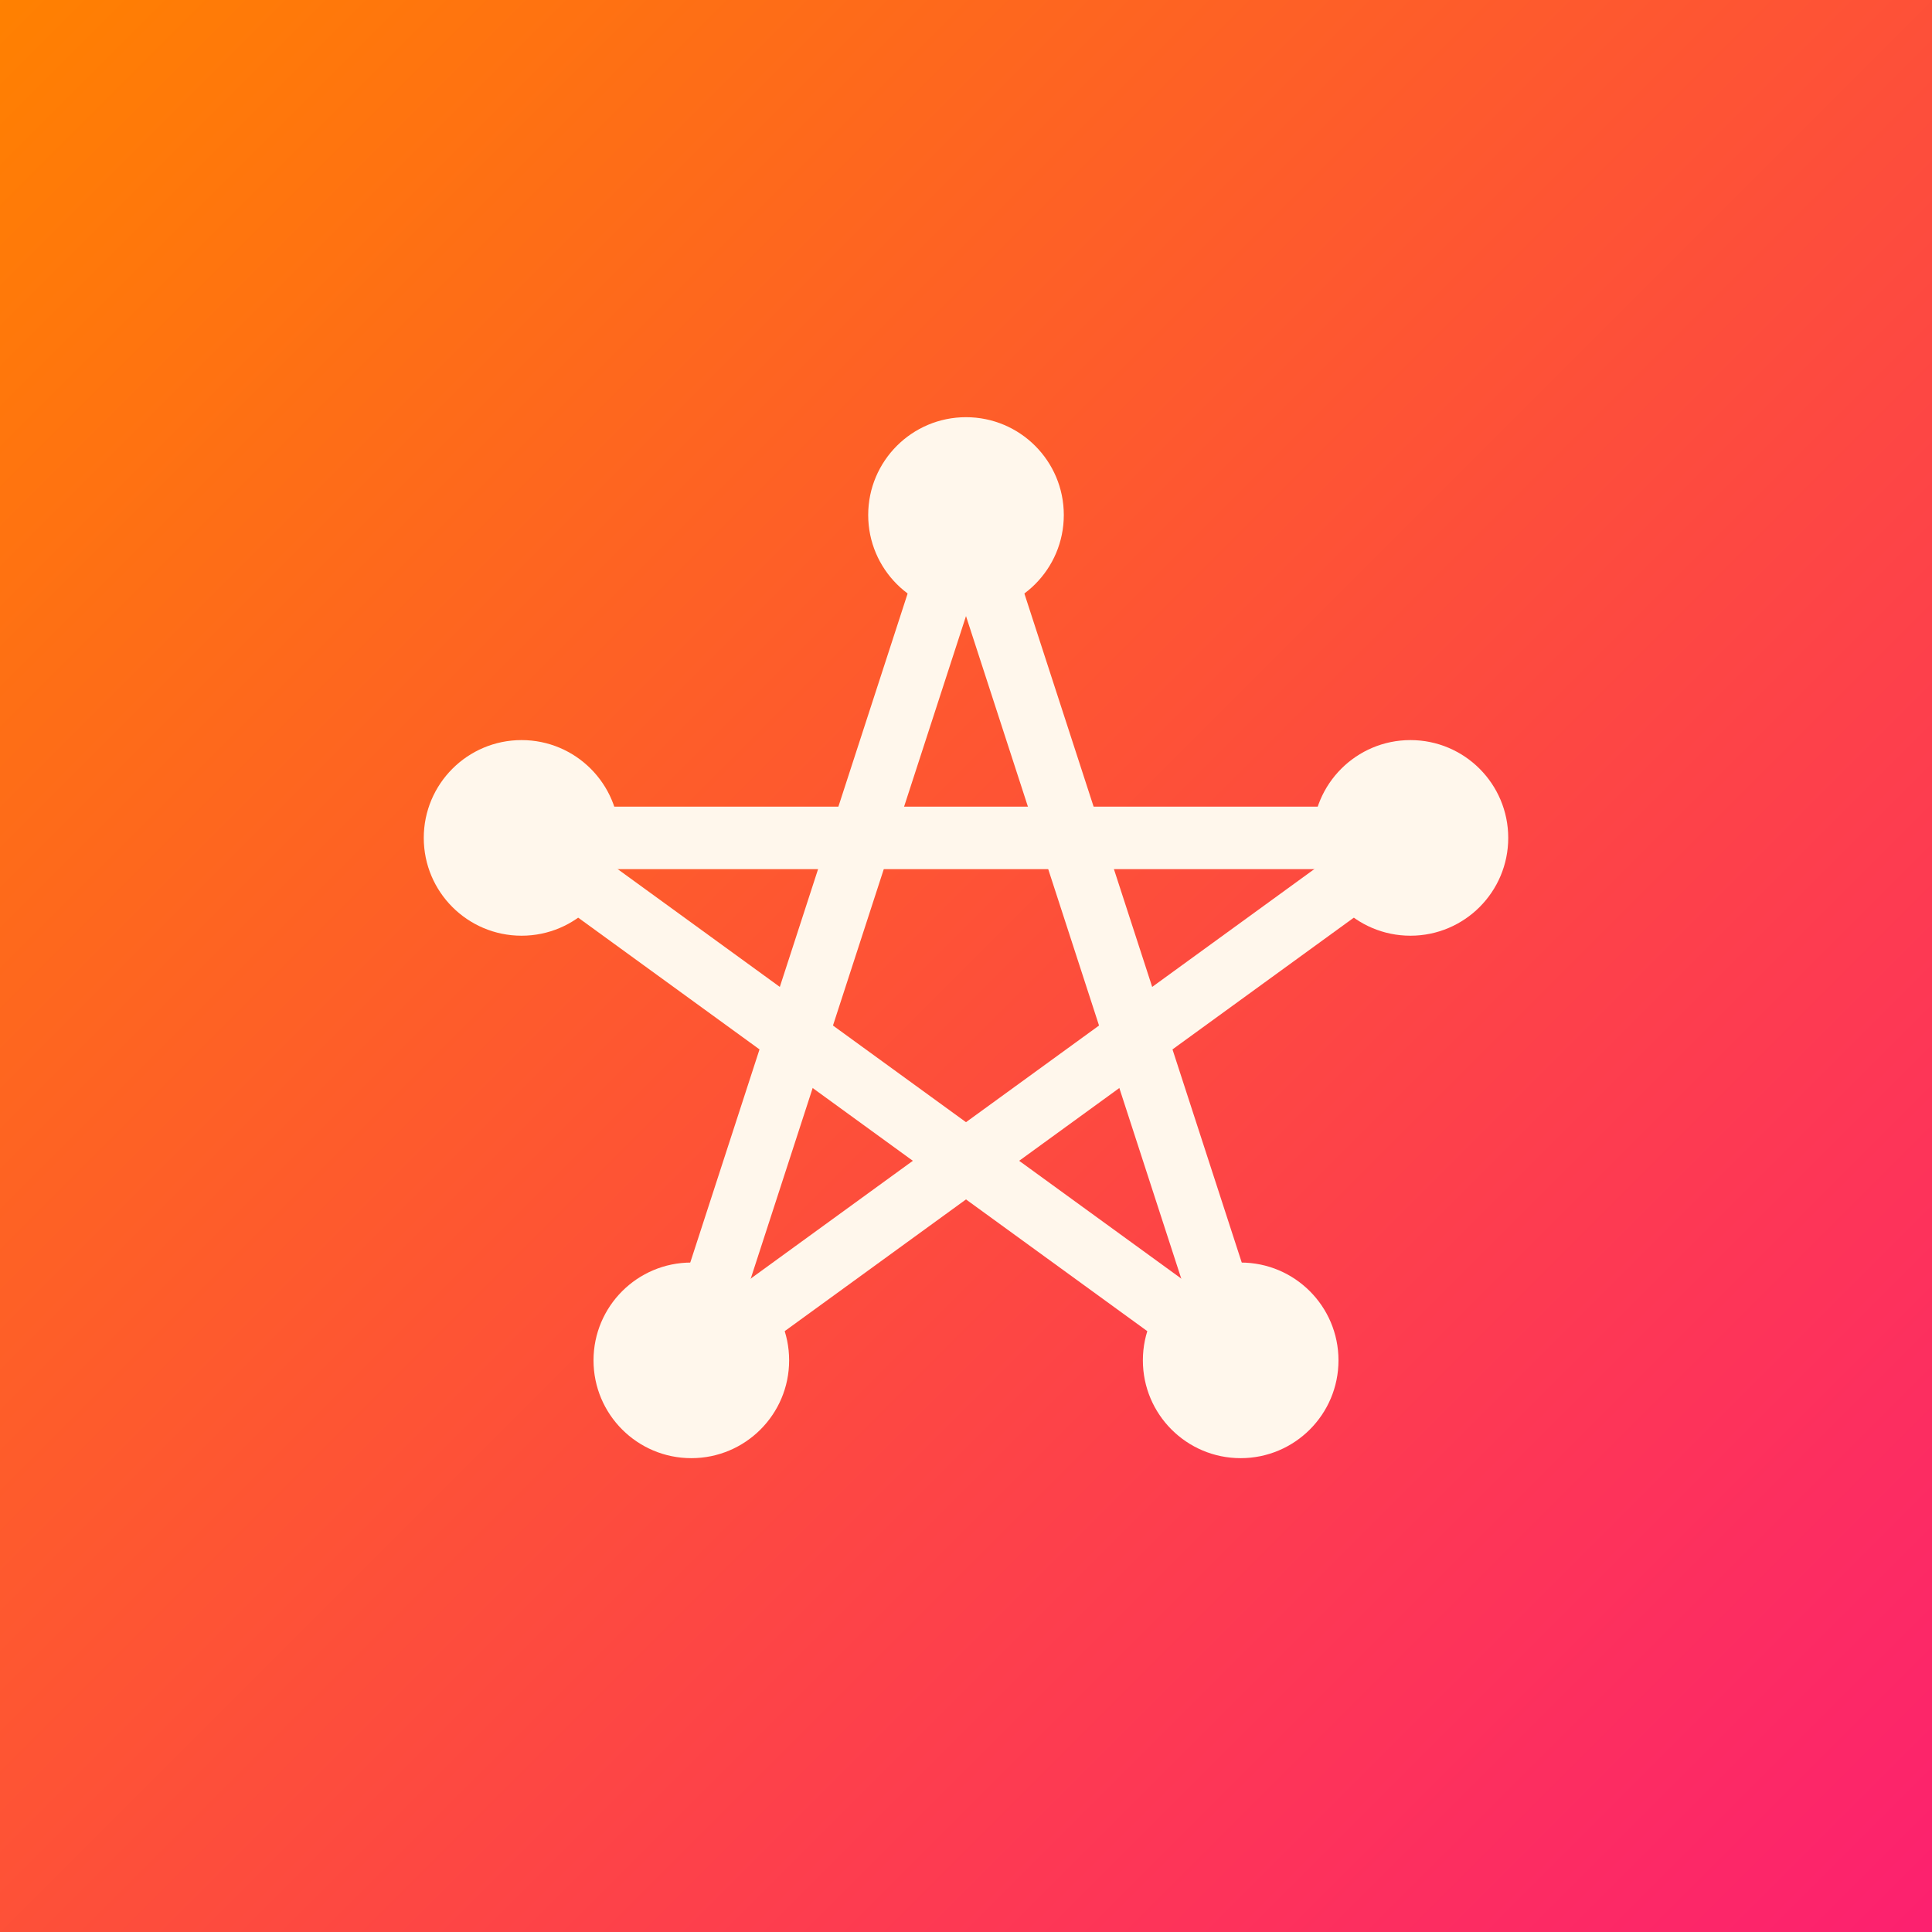
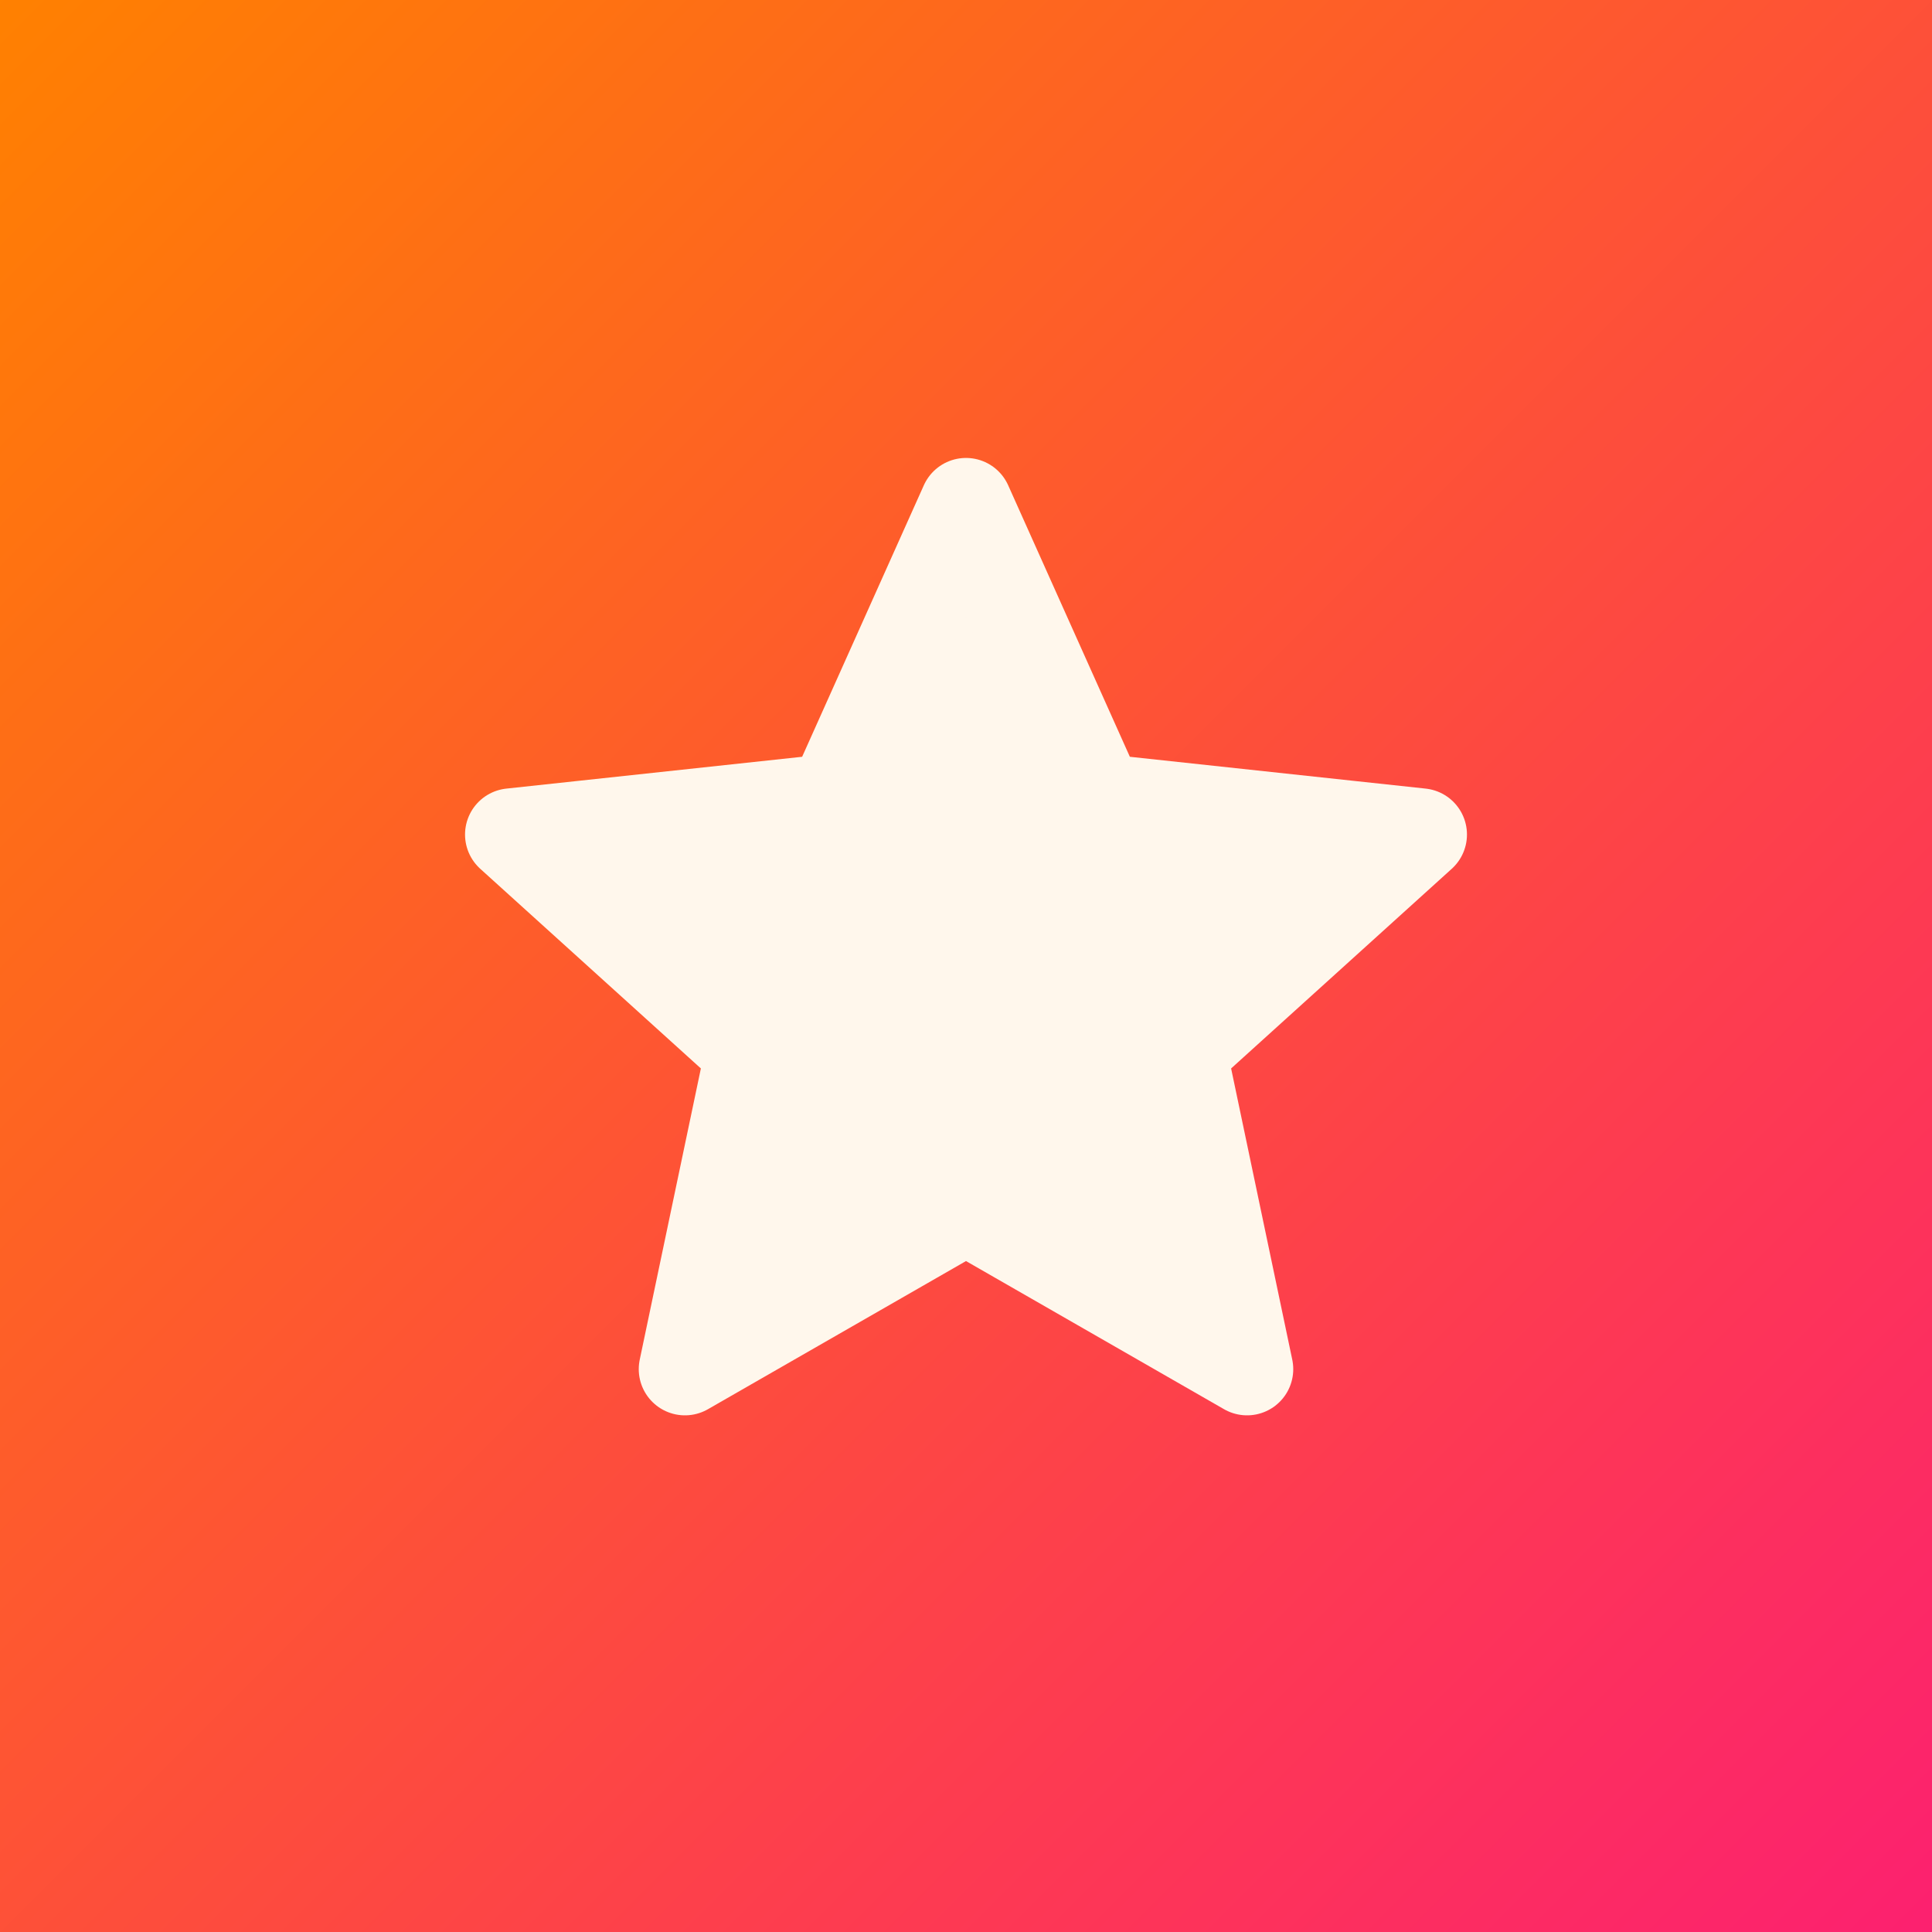
<svg xmlns="http://www.w3.org/2000/svg" viewBox="0 0 512 512" width="512" height="512" role="img" aria-label="Pana Connectors">
  <defs>
    <linearGradient id="pcGrad" x1="0" y1="0" x2="1" y2="1">
      <stop offset="0%" stop-color="#ff8100" />
      <stop offset="100%" stop-color="#fc2070" />
    </linearGradient>
  </defs>
  <rect width="512" height="512" fill="url(#pcGrad)" />
  <g transform="translate(256 256) scale(0.72) translate(-256 -256)">
-     <line x1="261.01" y1="105.41" x2="352.09" y2="385.74" stroke="#fff7ec" stroke-width="23.0" stroke-linecap="round" />
-     <line x1="406.48" y1="218.37" x2="168.01" y2="391.63" stroke="#fff7ec" stroke-width="23.0" stroke-linecap="round" />
-     <line x1="343.99" y1="391.63" x2="105.52" y2="218.37" stroke="#fff7ec" stroke-width="23.0" stroke-linecap="round" />
-     <line x1="159.91" y1="385.74" x2="250.99" y2="105.41" stroke="#fff7ec" stroke-width="23.0" stroke-linecap="round" />
-     <line x1="108.62" y1="208.85" x2="403.38" y2="208.85" stroke="#fff7ec" stroke-width="23.0" stroke-linecap="round" />
-     <circle cx="256.00" cy="90.00" r="36.0" fill="#fff7ec" />
-     <circle cx="419.58" cy="208.85" r="36.0" fill="#fff7ec" />
-     <circle cx="357.10" cy="401.15" r="36.0" fill="#fff7ec" />
-     <circle cx="154.90" cy="401.15" r="36.0" fill="#fff7ec" />
-     <circle cx="92.42" cy="208.85" r="36.0" fill="#fff7ec" />
+     <polygon points="256.00,86.00 304.79,194.85 423.39,207.61 334.94,287.65 359.45,404.39 256.00,345.00 152.55,404.39 177.06,287.65 88.61,207.61 207.21,194.85" fill="#fff7ec" stroke="#fff7ec" stroke-width="34.0" stroke-linejoin="round" />
  </g>
</svg>
